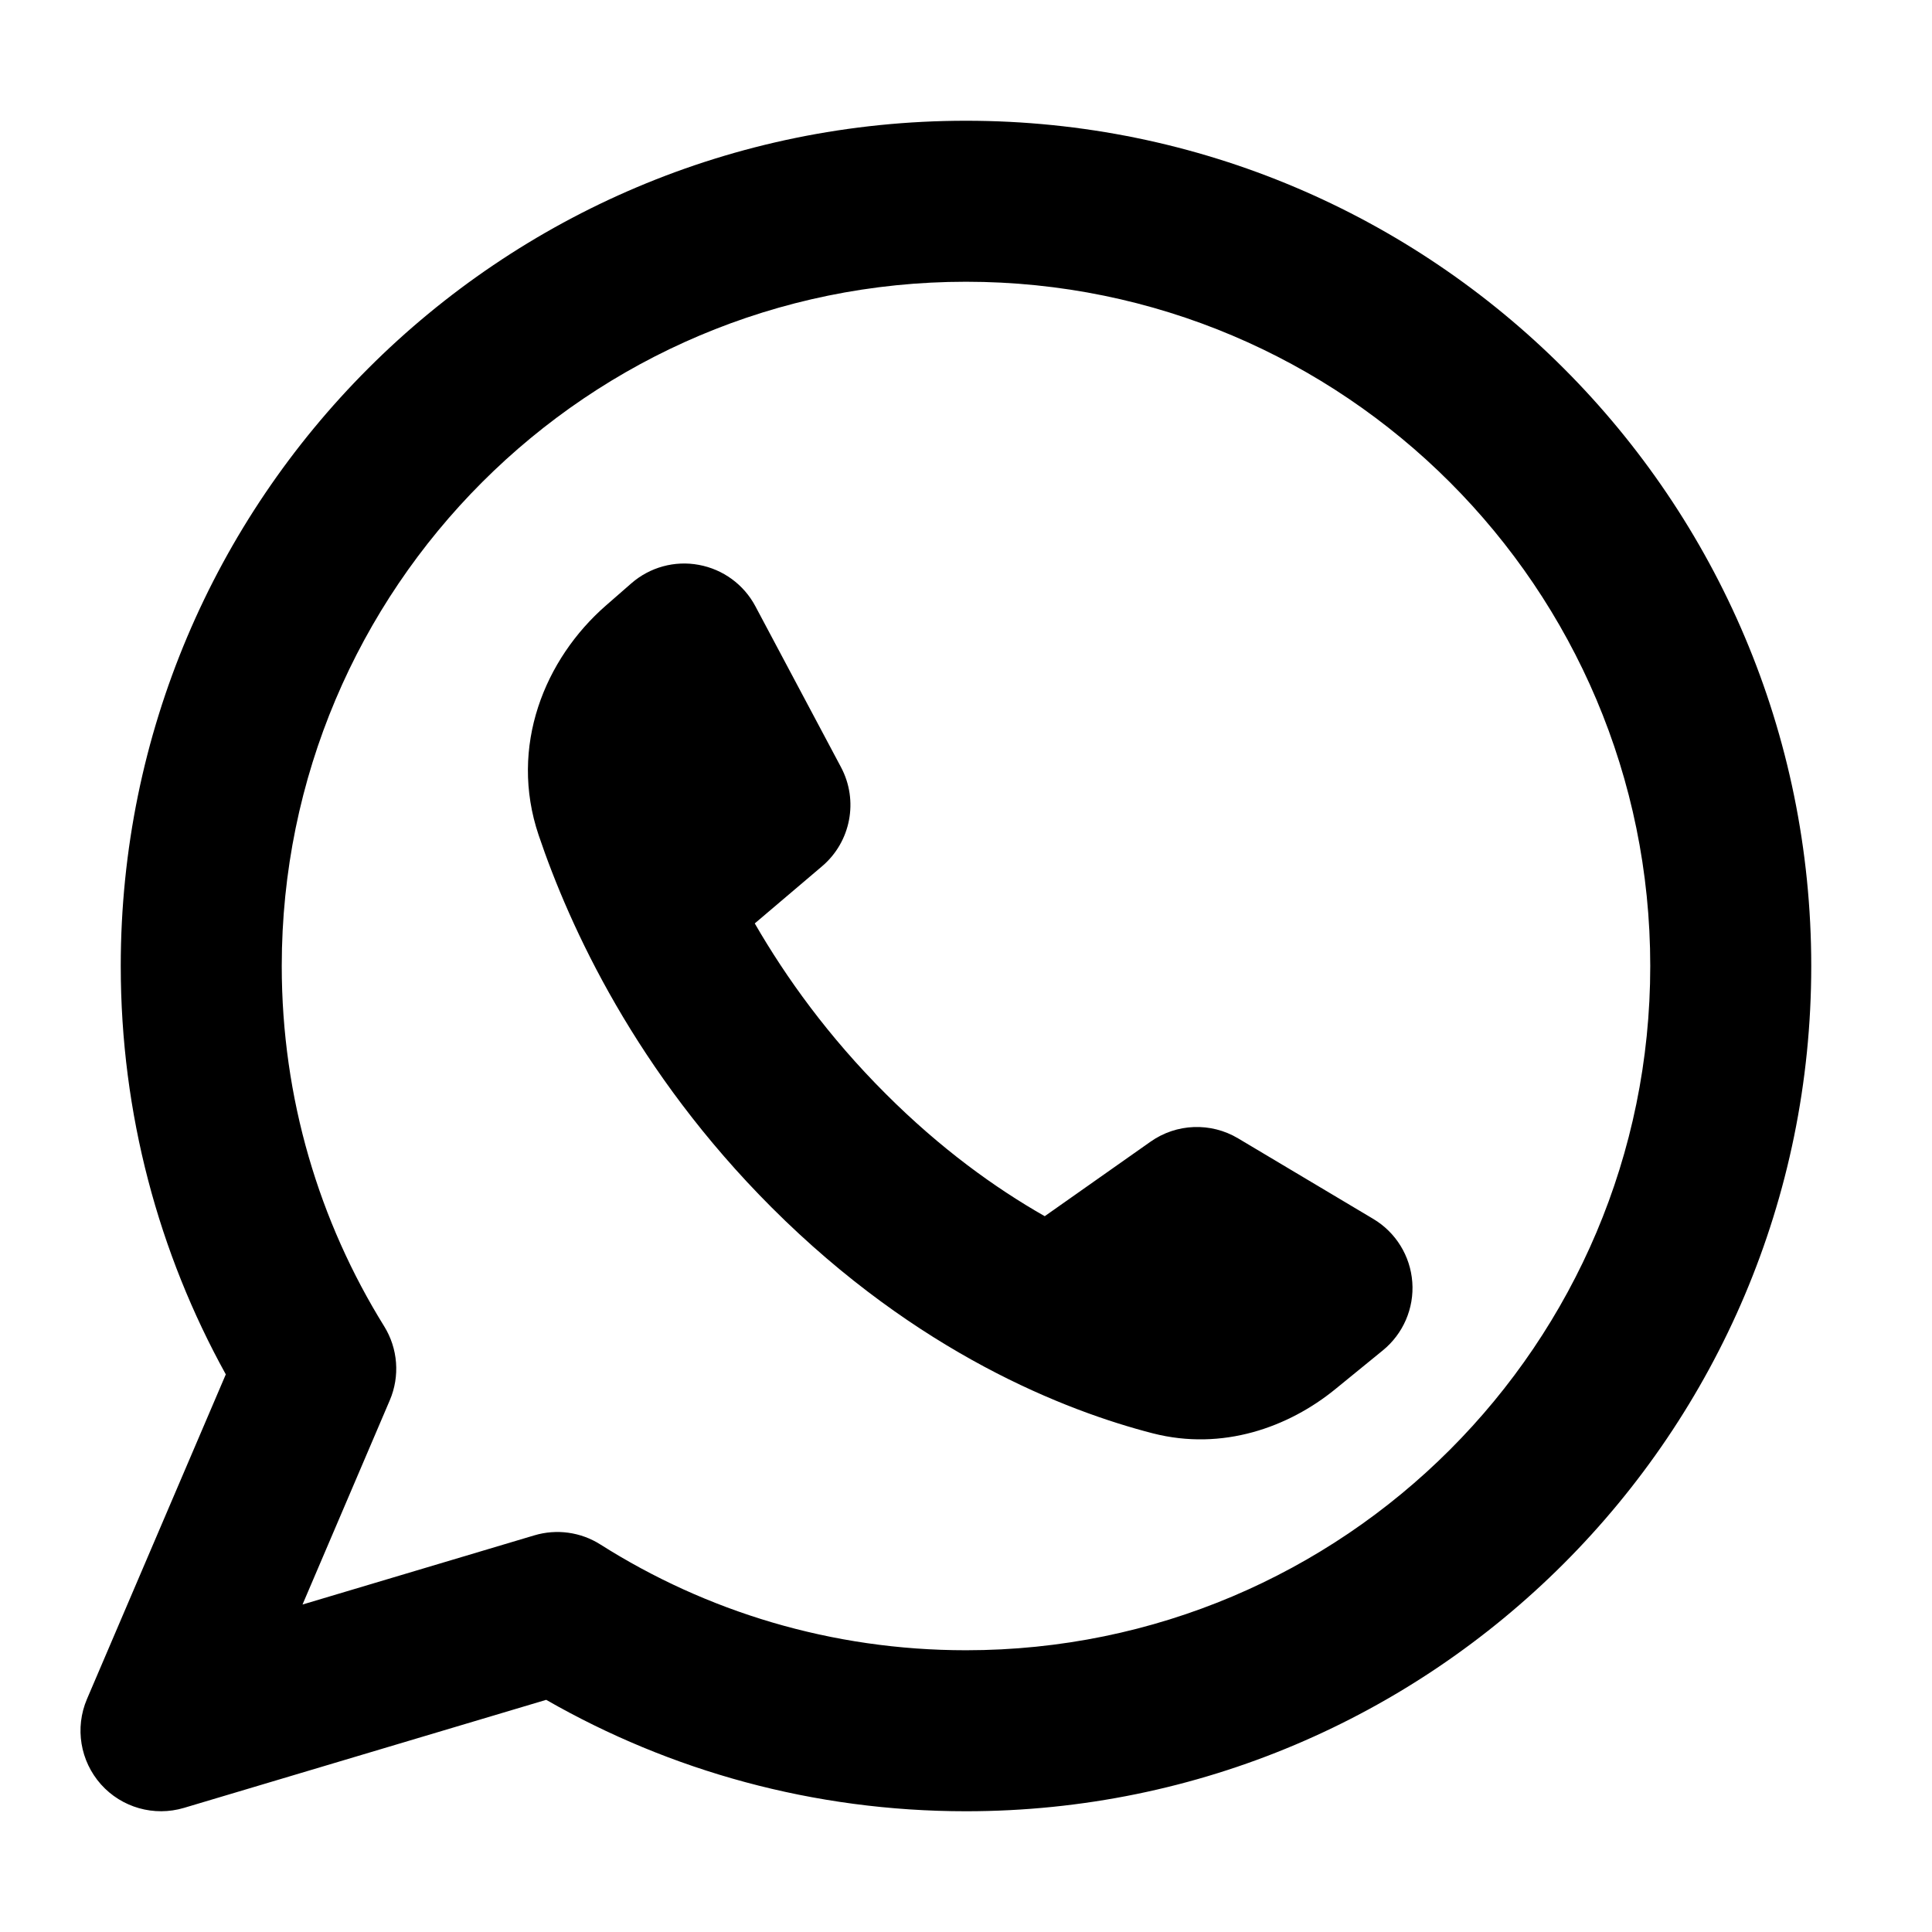
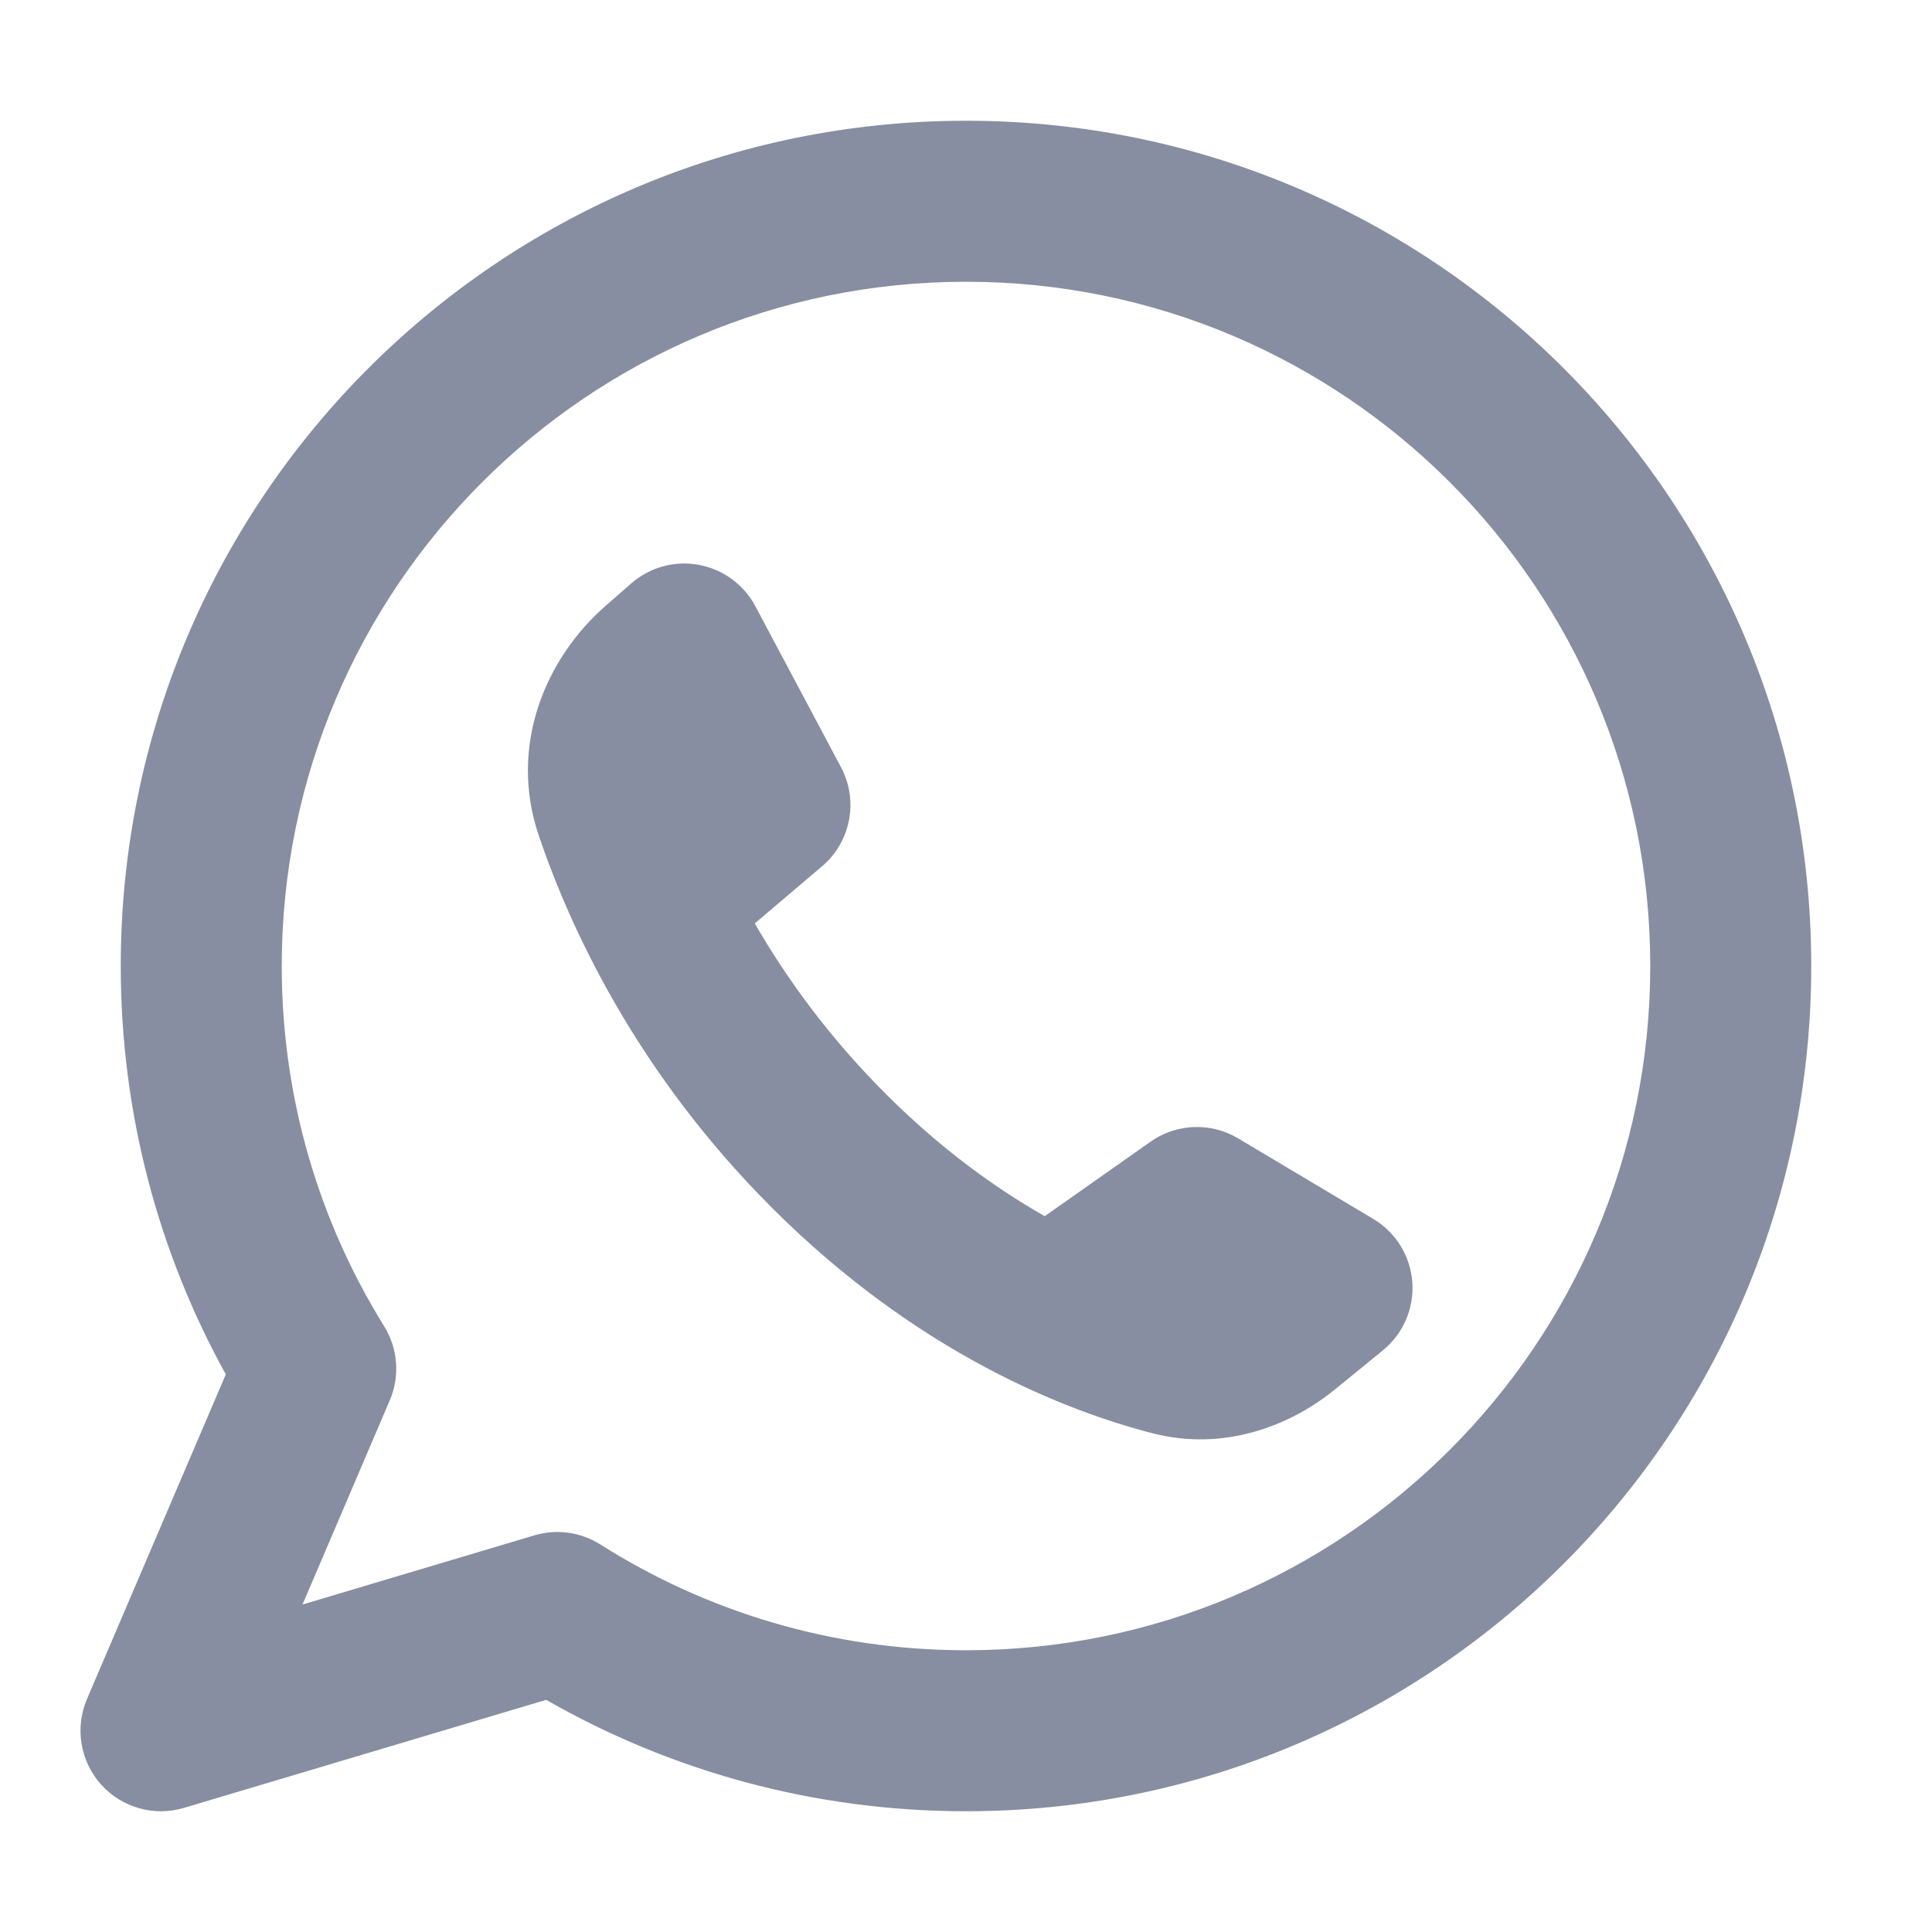
<svg xmlns="http://www.w3.org/2000/svg" width="800px" height="800px" viewBox="0 0 24 24" fill="none">
-   <path fill-rule="evenodd" clip-rule="evenodd" d="M3.5 12C3.5 7.306 7.306 3.5 12 3.5C16.694 3.5 20.5 7.306 20.5 12C20.5 16.694 16.694 20.5 12 20.5C10.328 20.5 8.771 20.018 7.458 19.186C7.214 19.031 6.914 18.99 6.637 19.073L3.758 19.932L4.842 17.395C4.97 17.096 4.944 16.752 4.772 16.475C3.966 15.176 3.5 13.644 3.5 12ZM12 1.5C6.201 1.5 1.5 6.201 1.5 12C1.5 13.838 1.973 15.568 2.805 17.073L1.08 21.107C0.928 21.464 0.996 21.876 1.254 22.166C1.512 22.455 1.914 22.569 2.286 22.458L6.785 21.116C8.322 21.997 10.104 22.5 12 22.5C17.799 22.5 22.5 17.799 22.5 12C22.5 6.201 17.799 1.5 12 1.5ZM14.293 14.182L12.978 15.108C12.363 14.758 11.682 14.268 11 13.585C10.29 12.876 9.764 12.143 9.376 11.471L10.211 10.762C10.57 10.458 10.668 9.945 10.447 9.53L9.383 7.53C9.24 7.261 8.981 7.072 8.681 7.017C8.381 6.961 8.072 7.046 7.842 7.247L7.527 7.522C6.768 8.184 6.319 9.272 6.691 10.374C7.077 11.516 7.9 13.314 9.586 15C11.399 16.813 13.241 17.527 14.319 17.805C15.187 18.028 16.008 17.729 16.587 17.257L17.178 16.775C17.431 16.569 17.568 16.252 17.544 15.927C17.52 15.601 17.339 15.308 17.058 15.141L15.38 14.141C15.041 13.939 14.615 13.955 14.293 14.182Z" fill="#000000" />
+   <path fill-rule="evenodd" clip-rule="evenodd" d="M3.5 12C3.5 7.306 7.306 3.5 12 3.5C16.694 3.5 20.5 7.306 20.5 12C20.5 16.694 16.694 20.5 12 20.5C10.328 20.5 8.771 20.018 7.458 19.186C7.214 19.031 6.914 18.99 6.637 19.073L3.758 19.932L4.842 17.395C4.97 17.096 4.944 16.752 4.772 16.475C3.966 15.176 3.5 13.644 3.5 12ZM12 1.5C6.201 1.5 1.5 6.201 1.5 12C1.5 13.838 1.973 15.568 2.805 17.073L1.08 21.107C0.928 21.464 0.996 21.876 1.254 22.166C1.512 22.455 1.914 22.569 2.286 22.458L6.785 21.116C8.322 21.997 10.104 22.5 12 22.5C17.799 22.5 22.5 17.799 22.5 12C22.5 6.201 17.799 1.5 12 1.5ZM14.293 14.182L12.978 15.108C12.363 14.758 11.682 14.268 11 13.585C10.29 12.876 9.764 12.143 9.376 11.471L10.211 10.762C10.57 10.458 10.668 9.945 10.447 9.53L9.383 7.53C9.24 7.261 8.981 7.072 8.681 7.017C8.381 6.961 8.072 7.046 7.842 7.247L7.527 7.522C6.768 8.184 6.319 9.272 6.691 10.374C7.077 11.516 7.9 13.314 9.586 15C11.399 16.813 13.241 17.527 14.319 17.805C15.187 18.028 16.008 17.729 16.587 17.257L17.178 16.775C17.431 16.569 17.568 16.252 17.544 15.927C17.52 15.601 17.339 15.308 17.058 15.141L15.38 14.141C15.041 13.939 14.615 13.955 14.293 14.182Z" fill="#878EA1" />
</svg>
